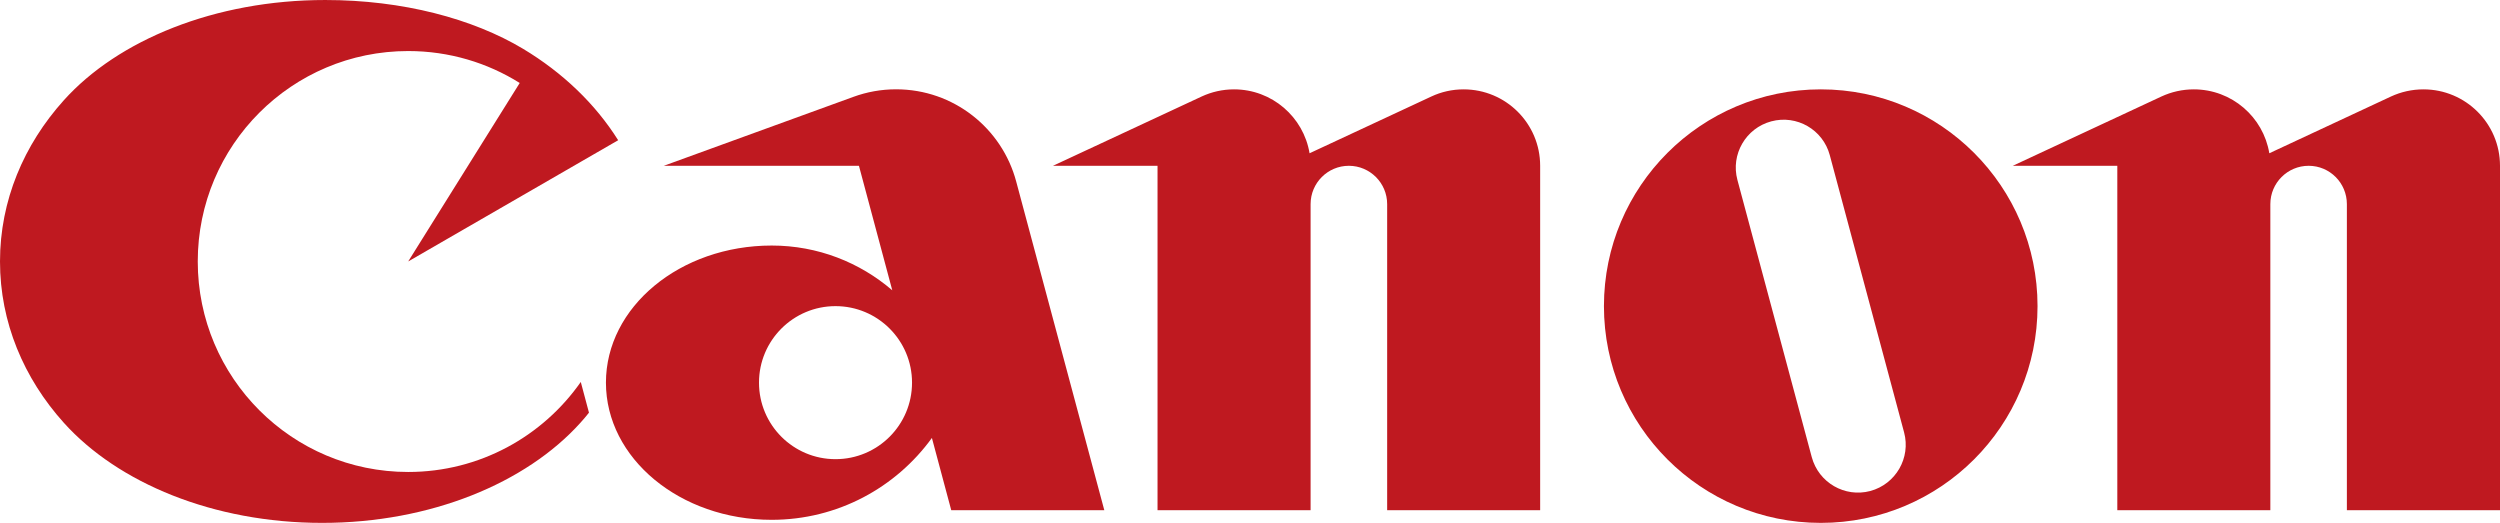
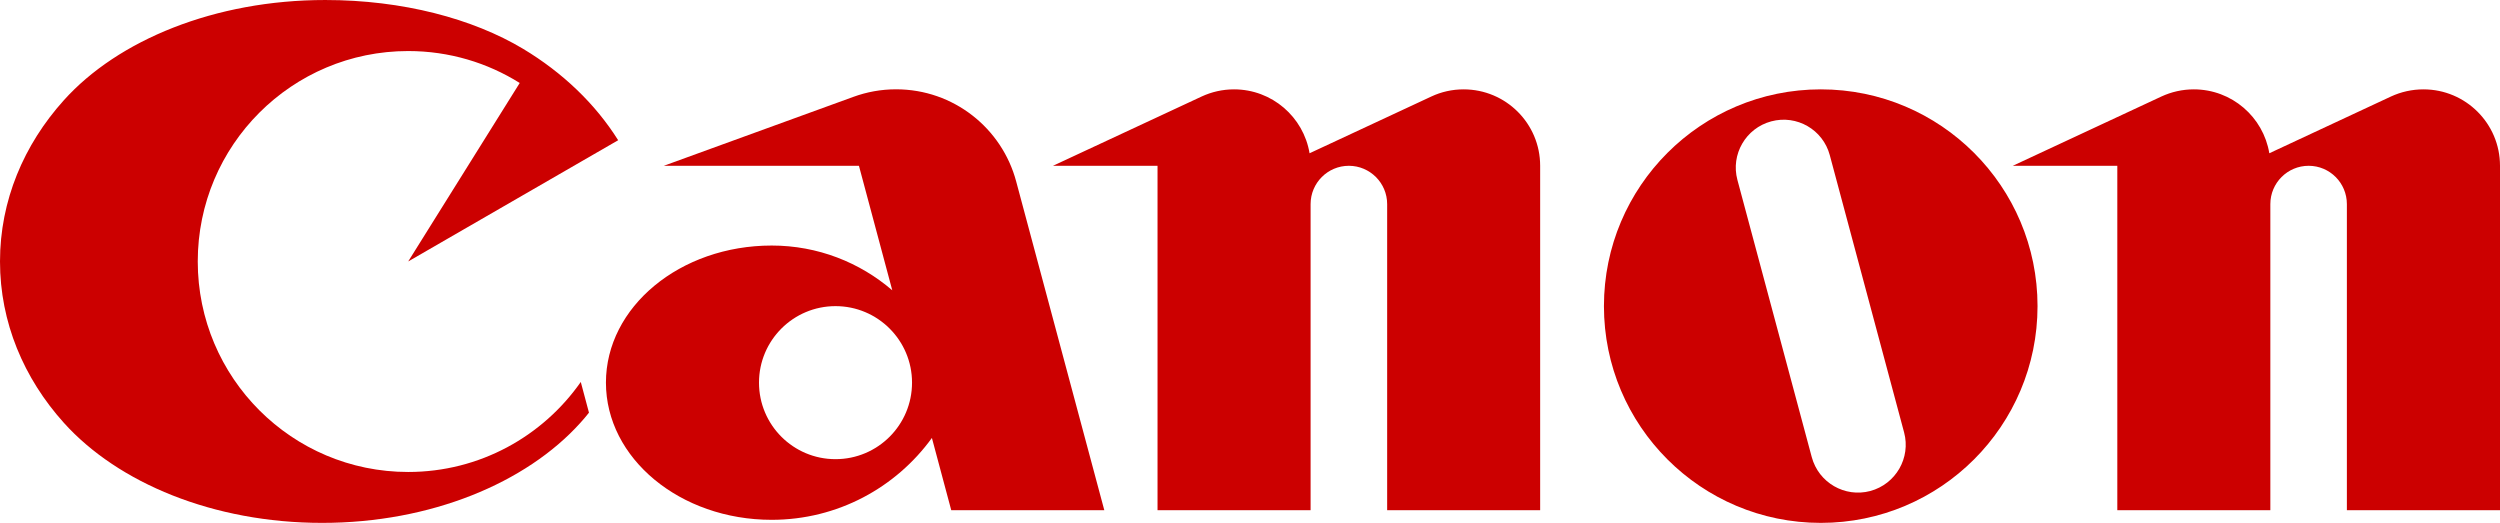
<svg xmlns="http://www.w3.org/2000/svg" id="Layer_1" xml:space="preserve" height="167.33" width="800" version="1.0" viewBox="0 0 800 167.326">
  <g id="g3">
    <g id="g5">
      <g id="g7">
-         <g id="g9" fill="#BF1920">
+         <g id="g9" fill="#CC0000">
          <path id="path11" d="m130.62 151.03c-37.195 0-67.339-30.16-67.339-67.362 0-37.204 30.144-67.335 67.339-67.335 13.11 0 25.35 3.739 35.69 10.22l-35.69 57.115 67.19-38.796c-7.3-11.631-17.77-21.653-30.43-29.258-16.11-9.645-38.52-15.614-63.3-15.614-35.348 0-66.359 12.845-83.653 32.081-12.804 14.22-20.427 32.117-20.427 51.586 0 19.483 7.623 37.393 20.427 51.623 17.339 19.26 47.888 32.03 82.653 32.03 34.76 0 65.3-12.78 82.65-32.03 0.95-1.06 1.87-2.13 2.74-3.24l-2.62-9.82c-12.19 17.4-32.38 28.8-55.23 28.8" />
          <path id="path13" d="m353.38 163.27l-28.2-105.2c-4.53-17-20.01-29.495-38.44-29.495-4.78 0-9.36 0.854-13.61 2.4l-60.71 22.076h62.44l10.67 39.848c-10.35-8.908-23.83-14.328-38.59-14.328-29.31 0-53.04 19.641-53.04 43.869 0 24.23 23.73 43.9 53.04 43.9 21.1 0 39.76-10.33 51.27-26.2l6.19 23.13h48.98m-86.02-16.34c-13.52 0-24.48-10.95-24.48-24.49 0-13.52 10.96-24.48 24.48-24.48s24.49 10.96 24.49 24.48c0 13.54-10.97 24.49-24.49 24.49z" />
          <path id="path15" d="m468.36 28.593c-3.7 0-7.2 0.818-10.32 2.283l-38.98 18.166c-1.93-11.604-12.01-20.449-24.17-20.449-3.68 0-7.19 0.818-10.35 2.283l-47.59 22.175h33.46v110.22h48.98v-97.958c0-6.759 5.47-12.261 12.25-12.261 6.74 0 12.25 5.502 12.25 12.261v97.958h48.96v-110.22c0-13.517-10.97-24.457-24.49-24.457" />
          <path id="path17" d="m775.52 28.593c-3.71 0-7.23 0.818-10.4 2.283l-38.94 18.166c-1.92-11.604-12-20.449-24.16-20.449-3.68 0-7.19 0.818-10.36 2.283l-47.57 22.175h33.45v110.22h48.97v-97.958c0-6.759 5.48-12.261 12.26-12.261 6.76 0 12.23 5.502 12.23 12.261v97.958h49v-110.22c0-13.517-10.98-24.457-24.48-24.457" />
          <path id="path19" d="m652.01 97.959c0 38.311-31.05 69.361-69.35 69.361-38.33 0-69.4-31.05-69.4-69.361 0-38.301 31.07-69.366 69.4-69.366 38.3 0 69.35 31.066 69.35 69.366m-66.48-48.314c-2.18-8.162-10.57-13.007-18.73-10.813-8.15 2.185-13.02 10.58-10.83 18.741l23.79 88.697c2.2 8.17 10.57 13.01 18.73 10.85 8.16-2.21 13.01-10.6 10.82-18.76l-23.78-88.715z" />
        </g>
      </g>
    </g>
  </g>
</svg>
